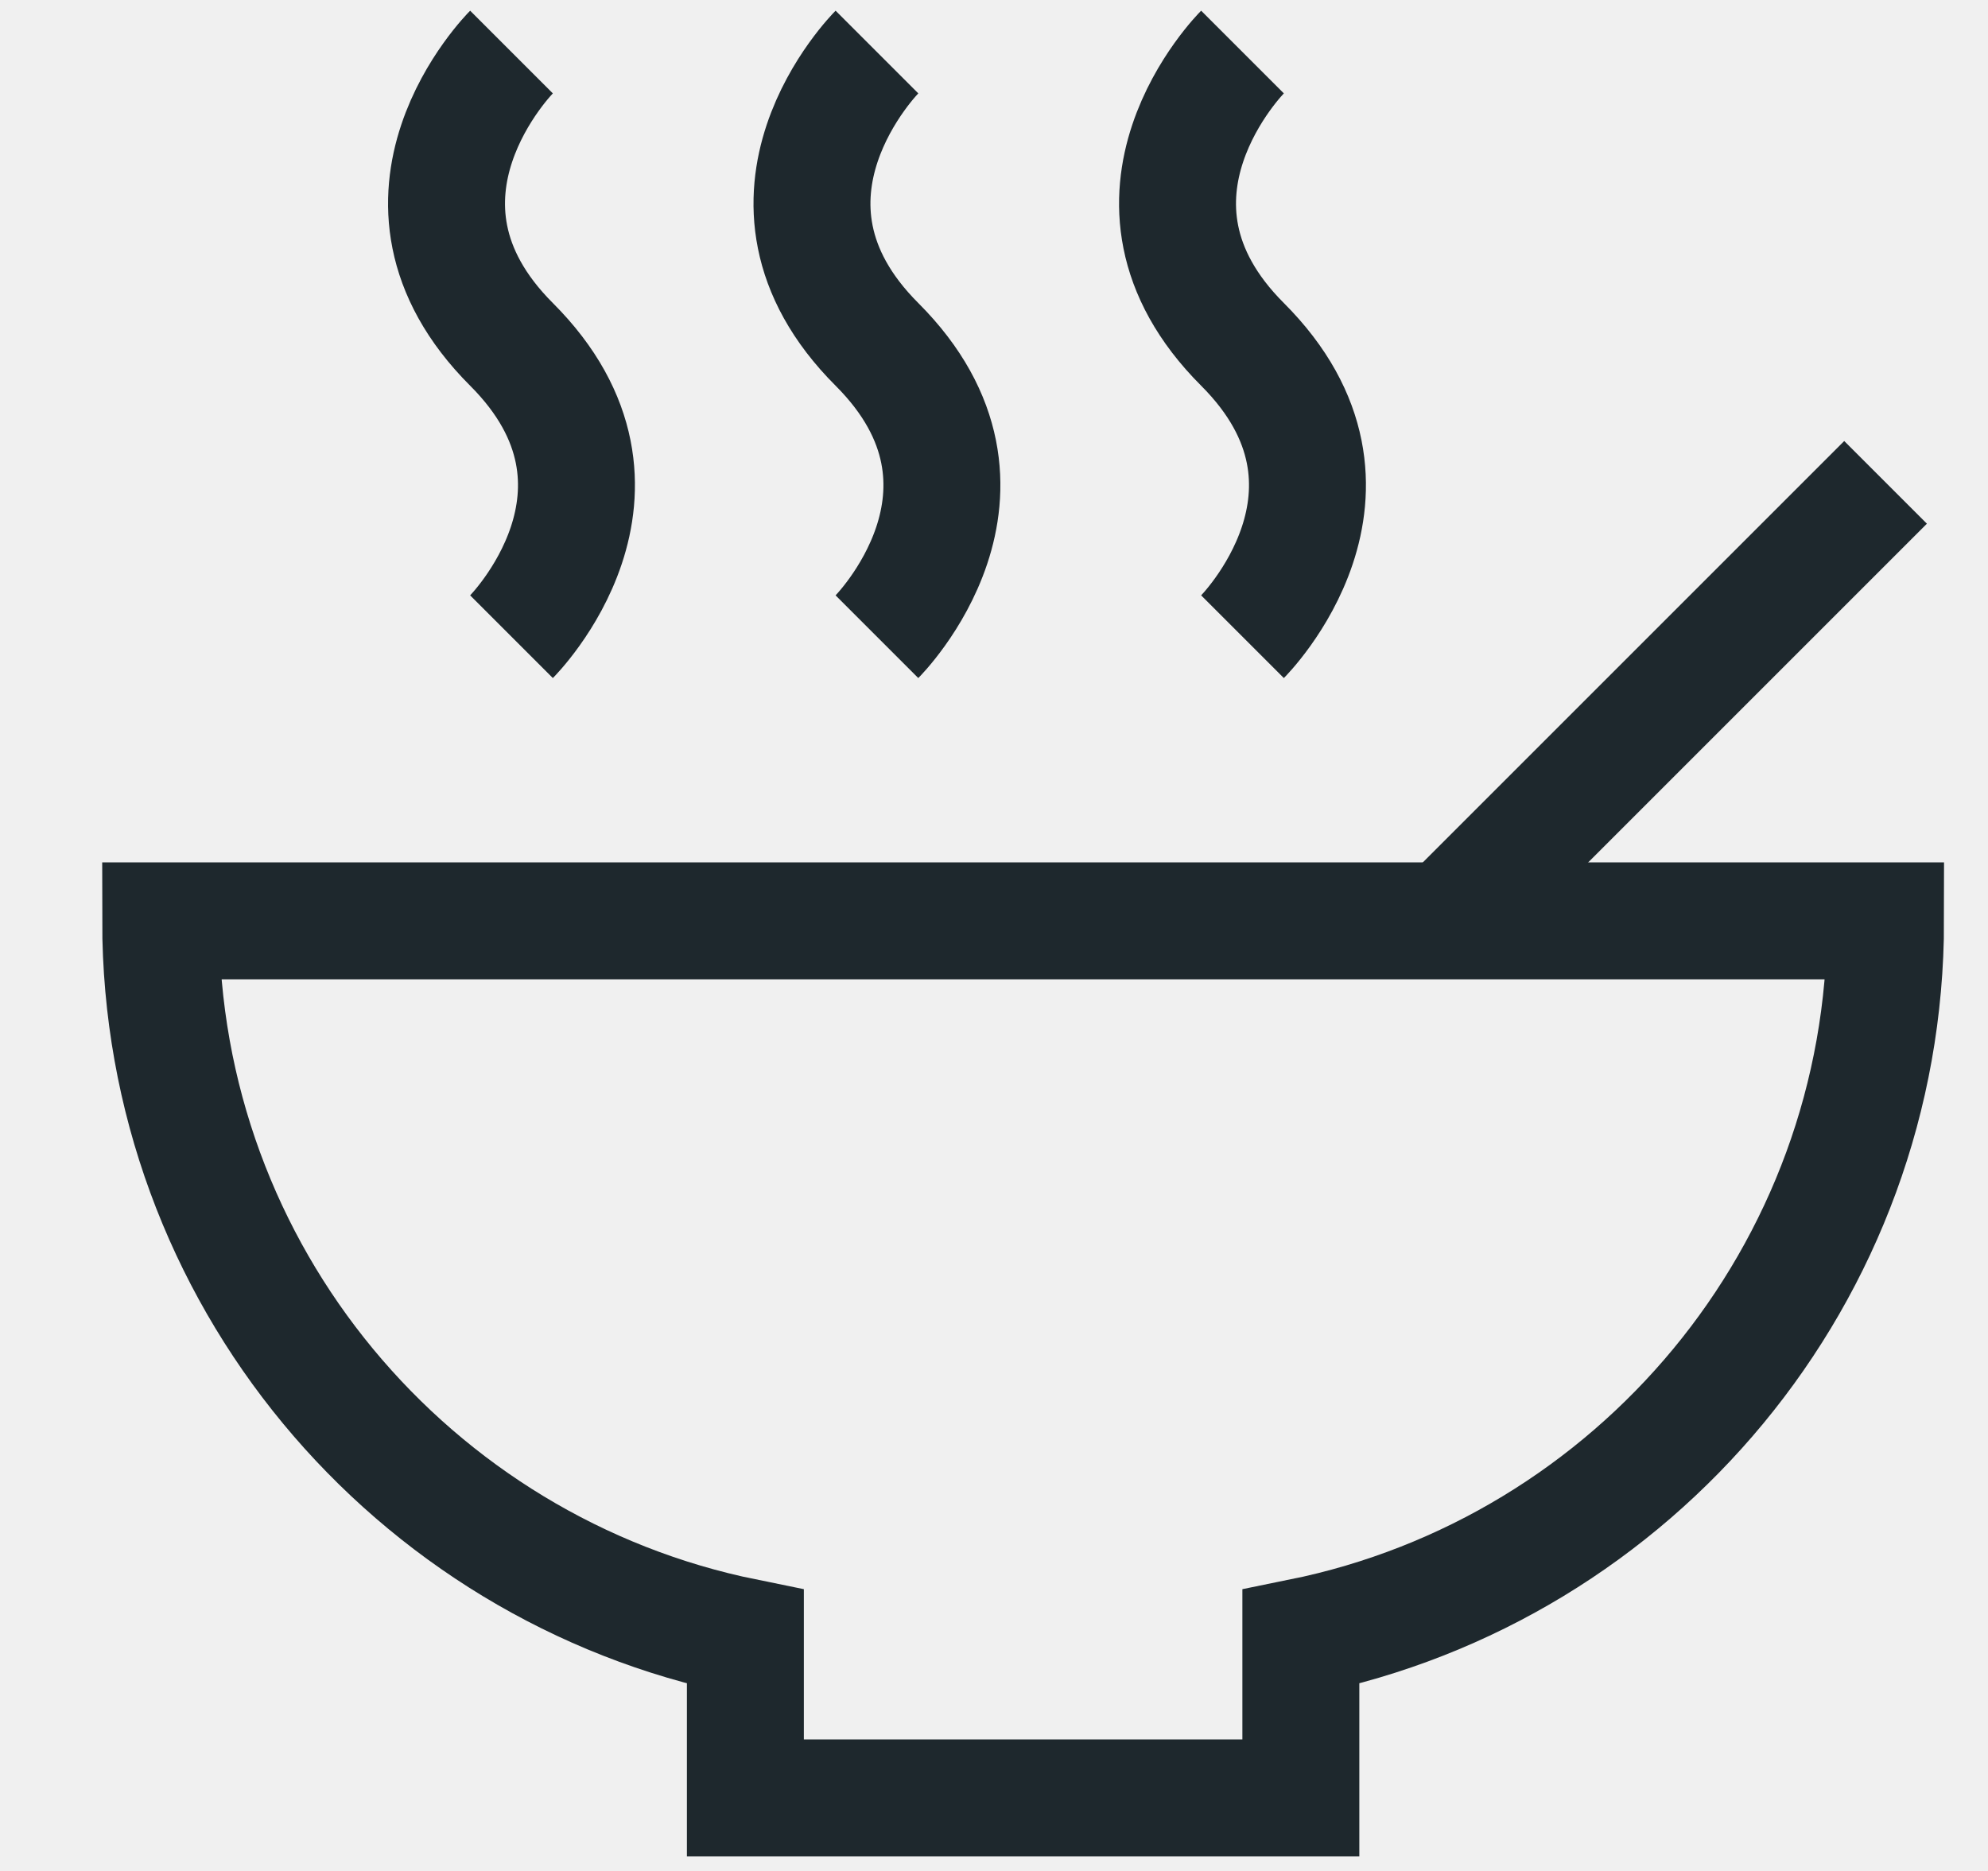
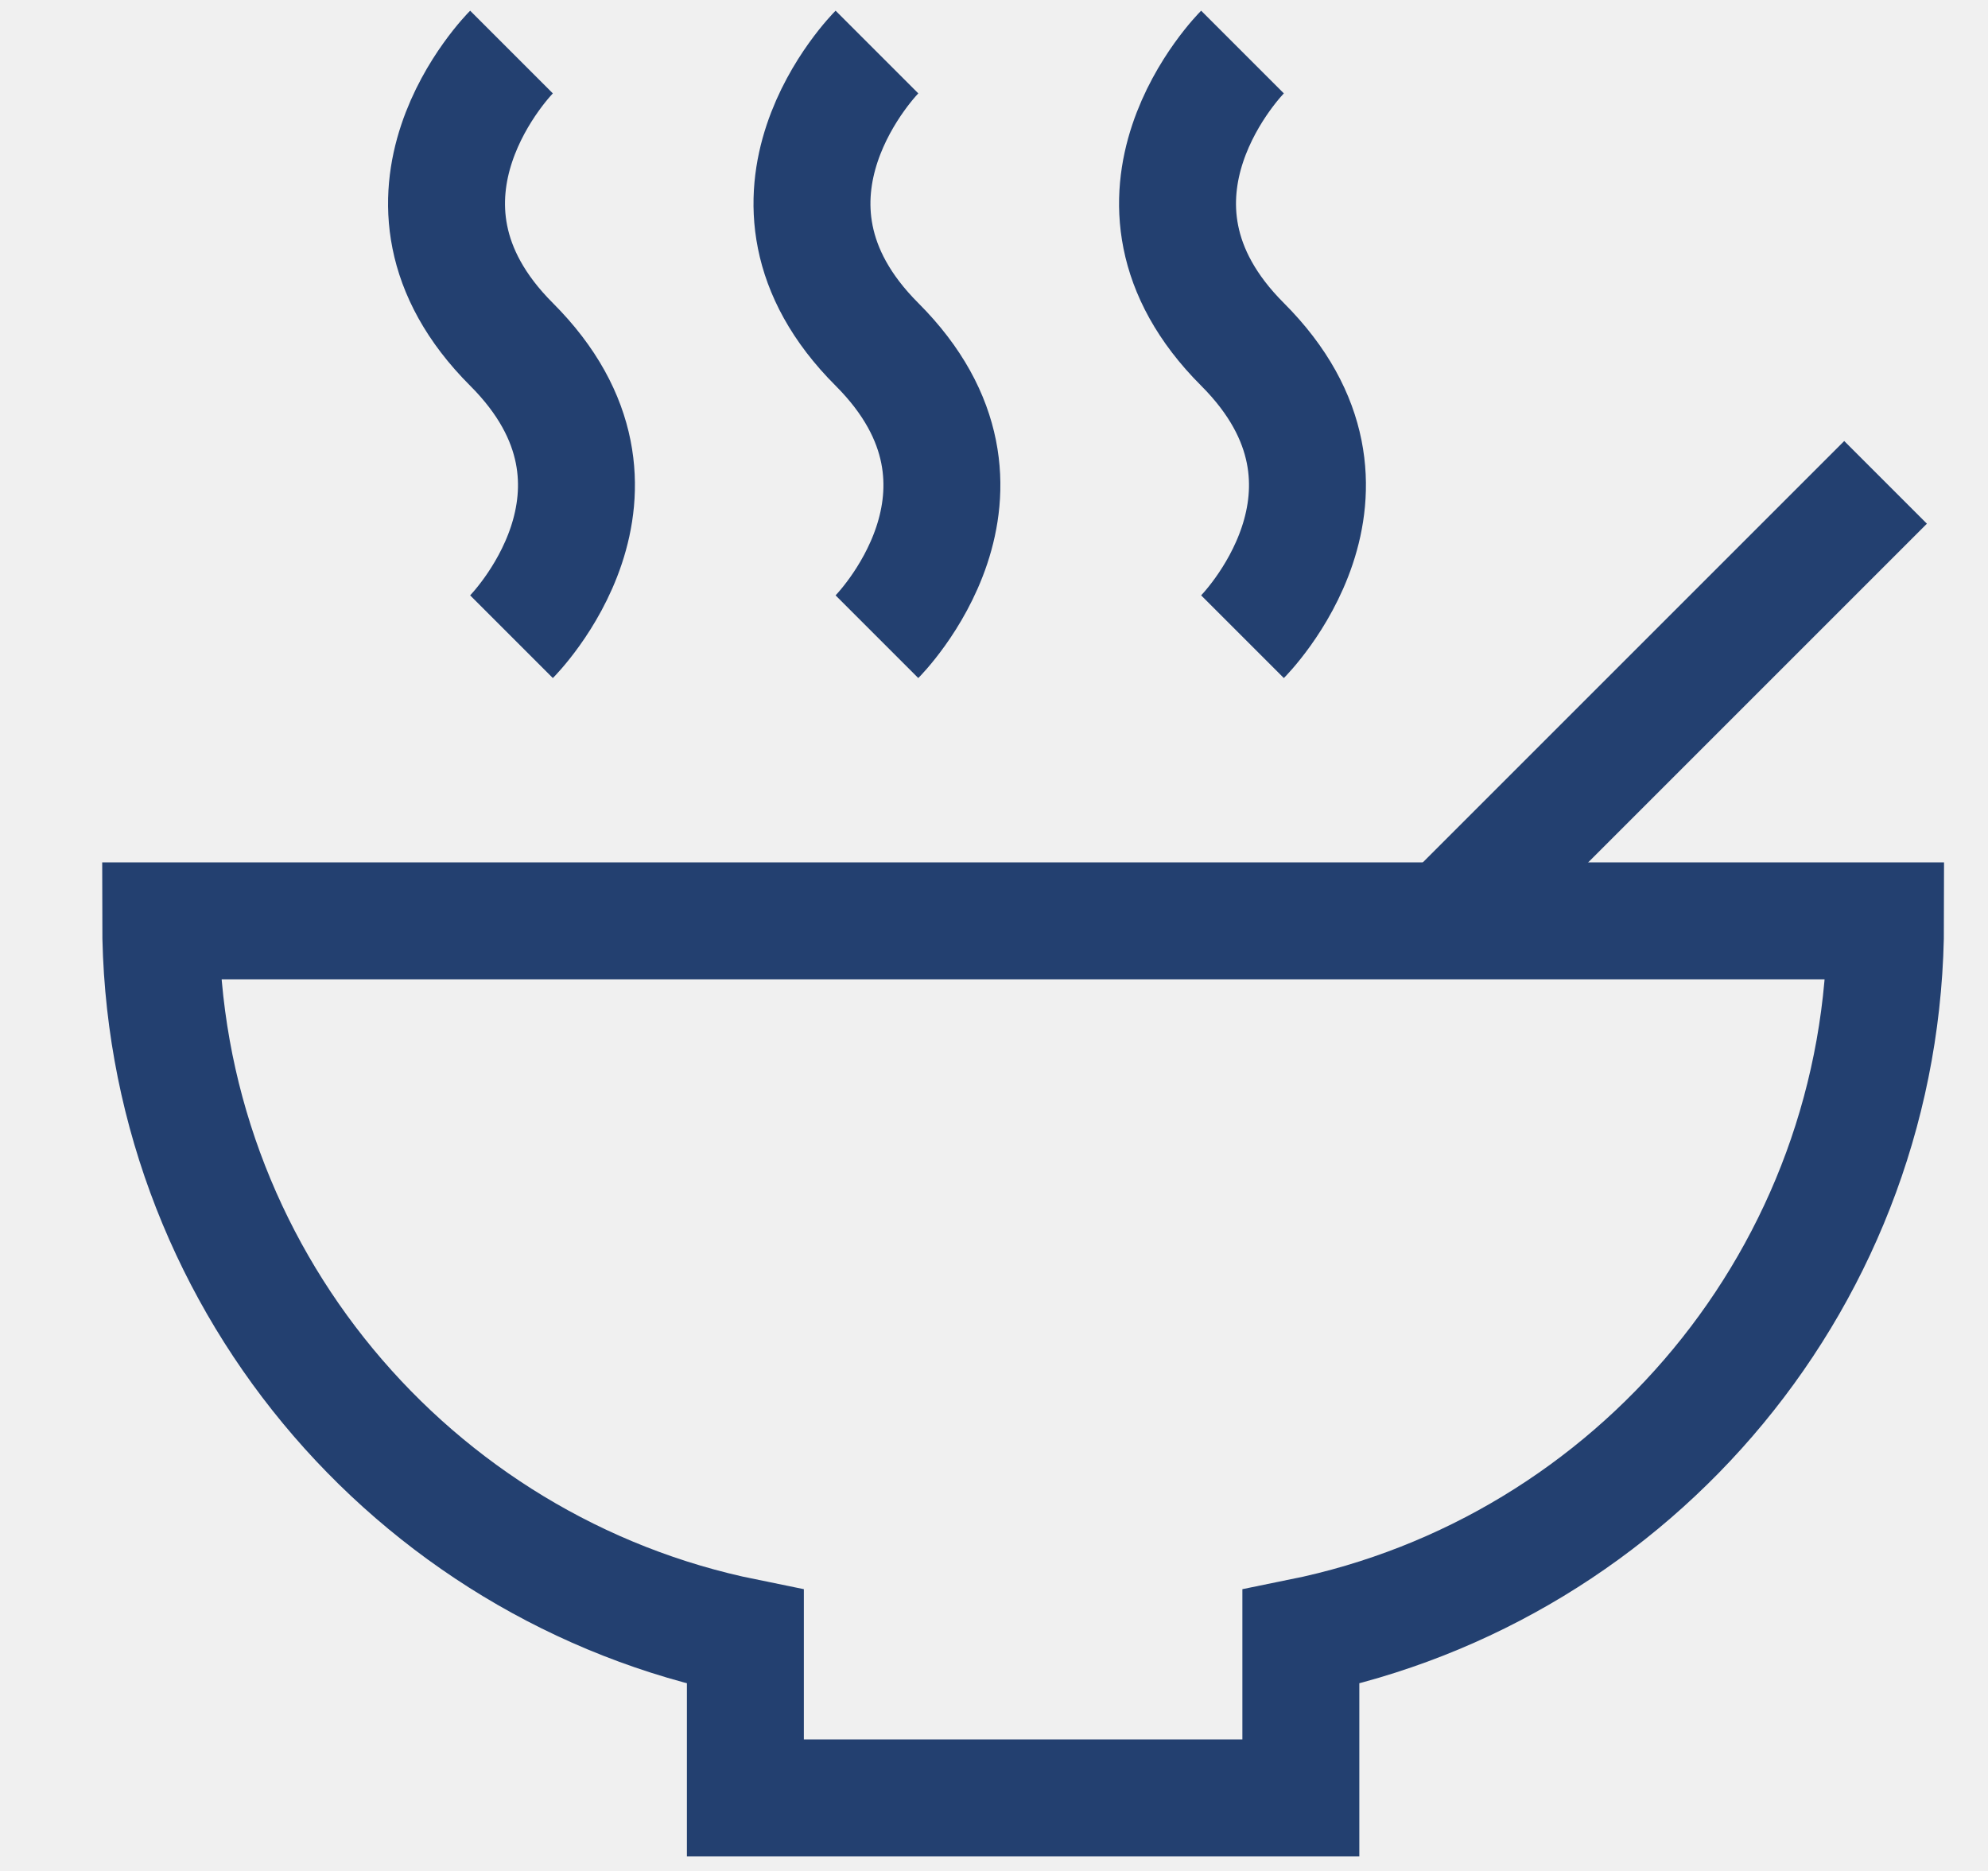
<svg xmlns="http://www.w3.org/2000/svg" width="17" height="16" viewBox="0 0 17 16" fill="none">
  <mask id="mask0_6288_12638" style="mask-type:luminance" maskUnits="userSpaceOnUse" x="0" y="0" width="17" height="16">
    <path d="M0.75 -3.05176e-05H16.75V16H0.75V-3.05176e-05Z" fill="white" />
  </mask>
  <g mask="url(#mask0_6288_12638)">
-     <path d="M12.374 7.875L16.124 4.125" stroke="#1E282D" stroke-miterlimit="10" />
-     <path d="M16.124 7.875H1.374C1.374 10.899 3.522 13.42 6.374 13.999V15.375H11.124V13.999C13.977 13.42 16.124 10.899 16.124 7.875Z" stroke="#1E282D" stroke-miterlimit="10" stroke-linecap="square" />
-     <path d="M4.374 0.445C4.374 0.445 3.124 1.695 4.374 2.945C5.624 4.195 4.374 5.445 4.374 5.445" stroke="#1E282D" stroke-miterlimit="10" />
-     <path d="M7.499 0.445C7.499 0.445 6.249 1.695 7.499 2.945C8.749 4.195 7.499 5.445 7.499 5.445" stroke="#1E282D" stroke-miterlimit="10" />
-     <path d="M10.625 0.445C10.625 0.445 9.375 1.695 10.625 2.945C11.875 4.195 10.625 5.445 10.625 5.445" stroke="#1E282D" stroke-miterlimit="10" />
+     <path d="M12.374 7.875L16.124 4.125" stroke="#234070" stroke-miterlimit="10" />
+     <path d="M16.124 7.875H1.374C1.374 10.899 3.522 13.42 6.374 13.999V15.375H11.124V13.999C13.977 13.42 16.124 10.899 16.124 7.875Z" stroke="#234070" stroke-miterlimit="10" stroke-linecap="square" />
+     <path d="M4.374 0.445C4.374 0.445 3.124 1.695 4.374 2.945C5.624 4.195 4.374 5.445 4.374 5.445" stroke="#234070" stroke-miterlimit="10" />
+     <path d="M7.499 0.445C7.499 0.445 6.249 1.695 7.499 2.945C8.749 4.195 7.499 5.445 7.499 5.445" stroke="#234070" stroke-miterlimit="10" />
+     <path d="M10.625 0.445C10.625 0.445 9.375 1.695 10.625 2.945C11.875 4.195 10.625 5.445 10.625 5.445" stroke="#234070" stroke-miterlimit="10" />
  </g>
</svg>
